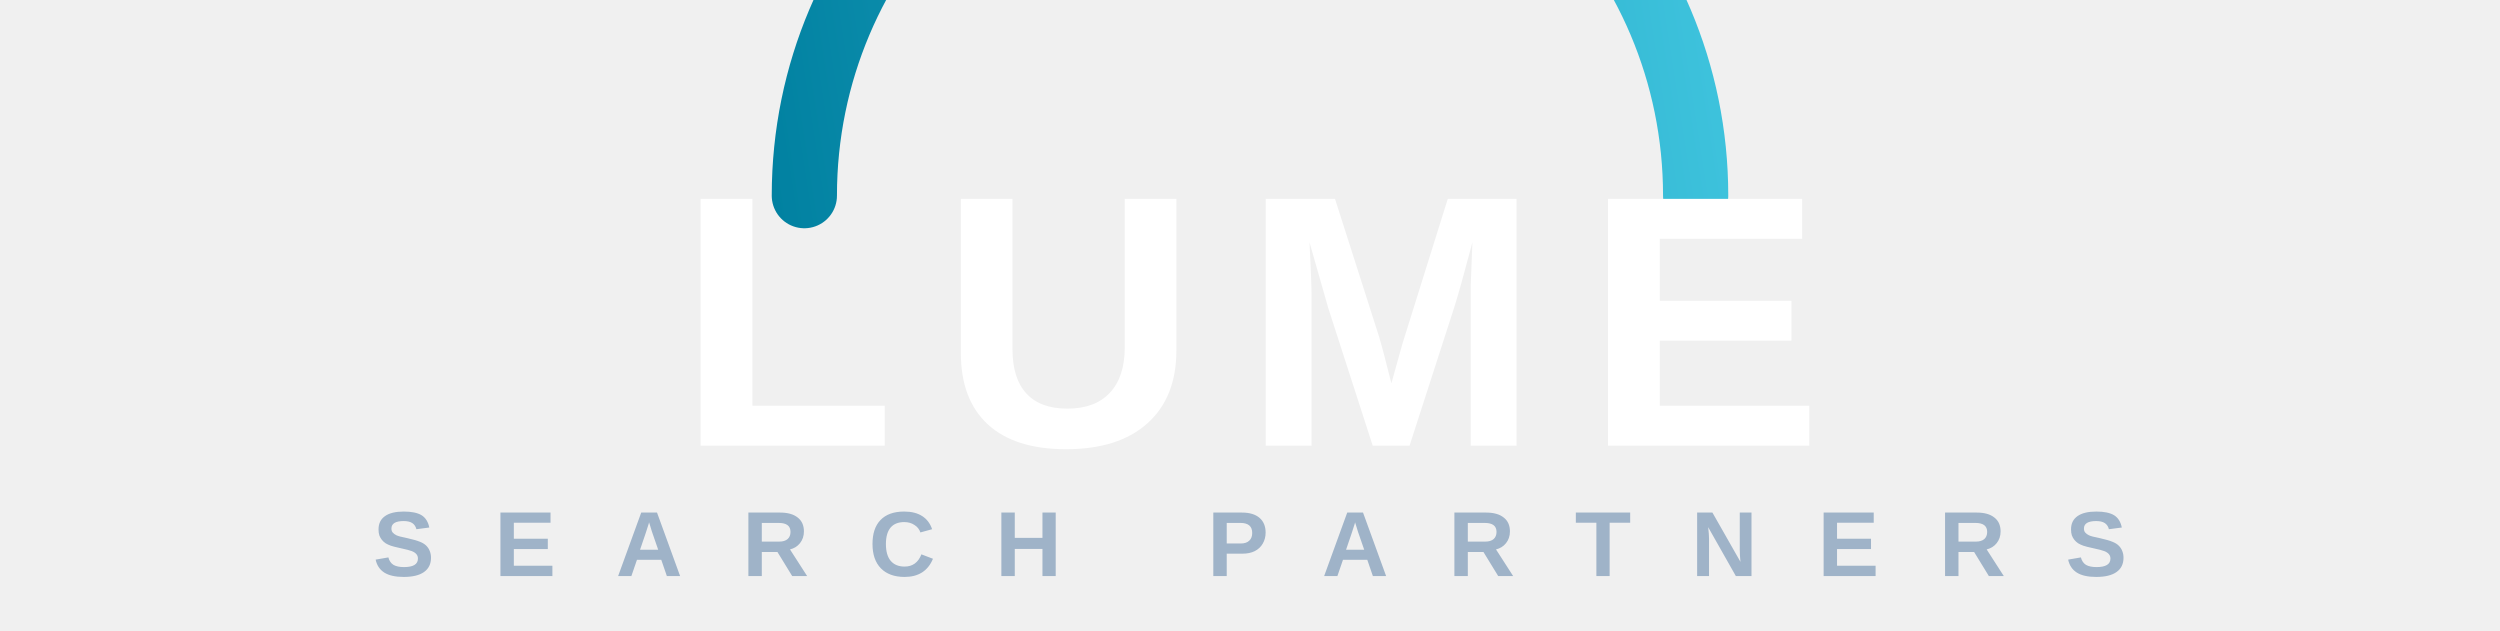
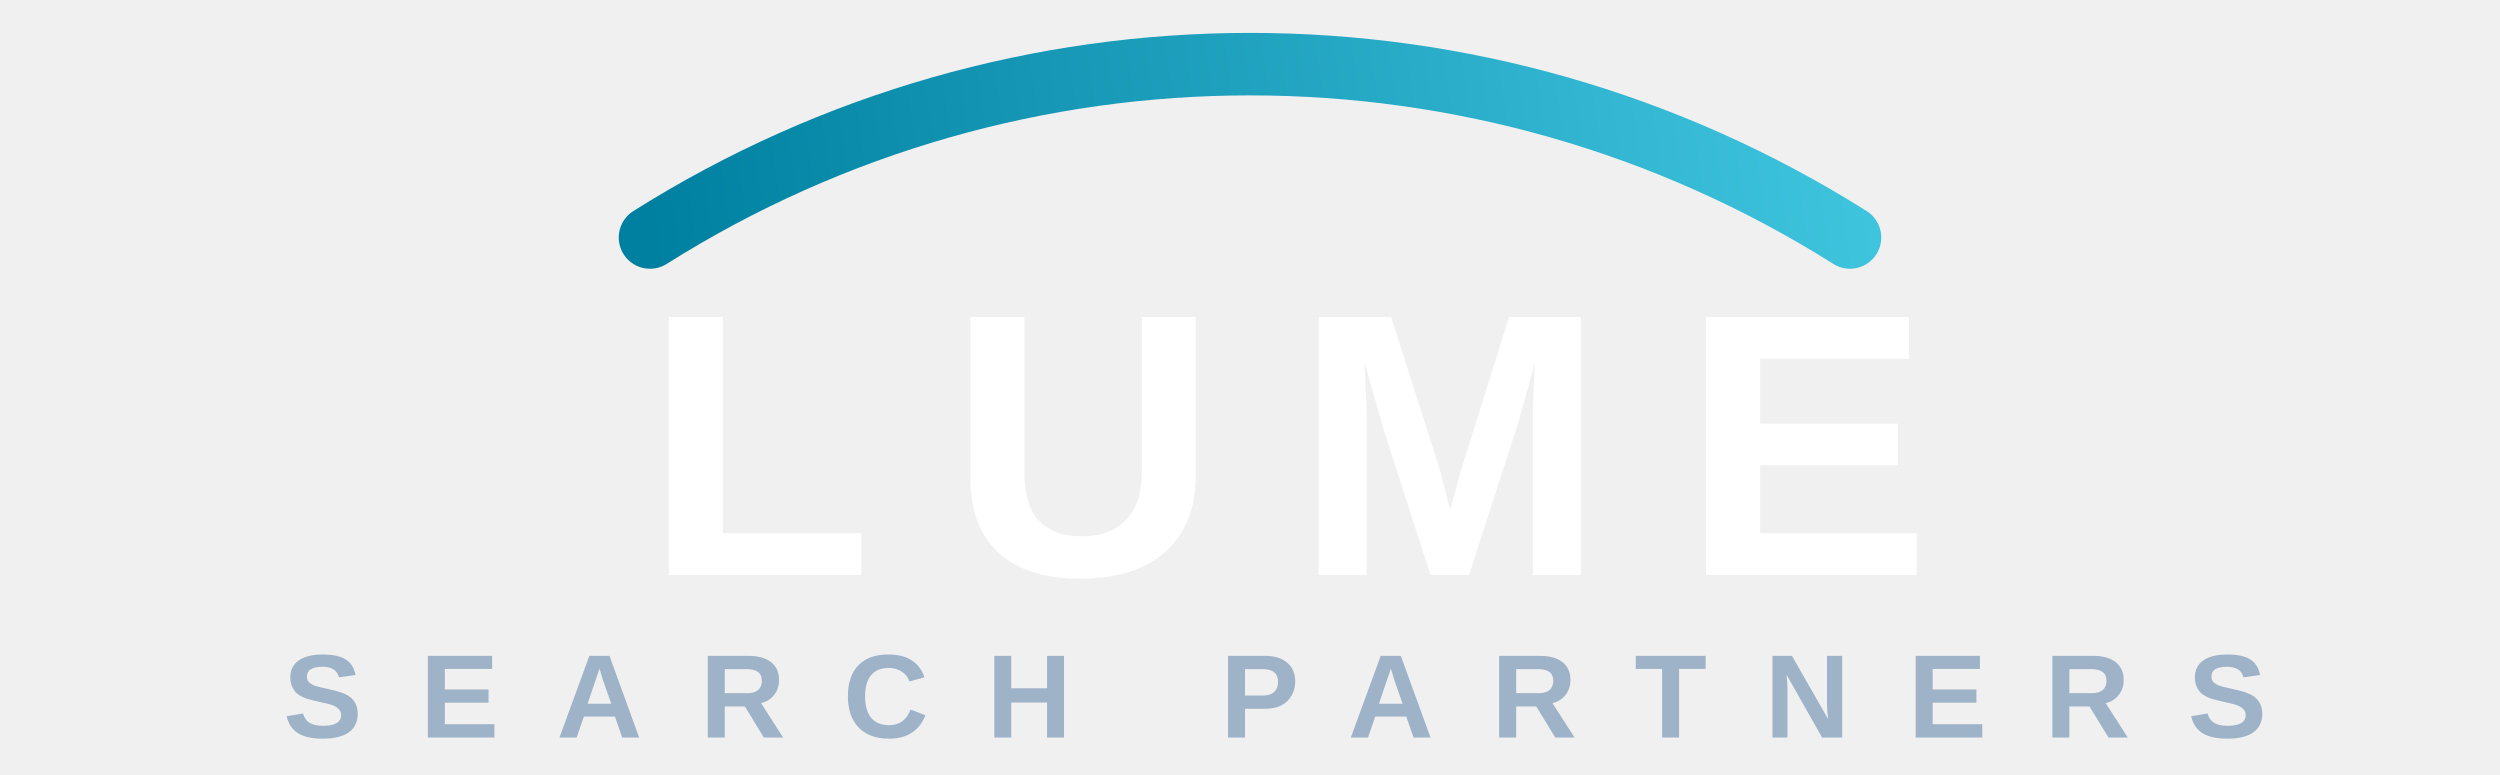
- <svg xmlns="http://www.w3.org/2000/svg" viewBox="0 0 230 58" fill="none" role="img" aria-label="Lume Search Partners">
+ <svg xmlns="http://www.w3.org/2000/svg" viewBox="0 0 200 62" fill="none" role="img" aria-label="Lume Search Partners">
  <defs>
-     <linearGradient id="arc" x1="70" y1="20" x2="160" y2="6" gradientUnits="userSpaceOnUse">
+     <linearGradient id="arc" x1="52" y1="19" x2="148" y2="5" gradientUnits="userSpaceOnUse">
      <stop offset="0" stop-color="#0080A0" />
      <stop offset="1" stop-color="#3FC4DE" />
    </linearGradient>
  </defs>
-   <path d="M74 18 A34 34 0 0 1 156 18" stroke="url(#arc)" stroke-width="6" stroke-linecap="round" fill="none" />
-   <text x="115" y="41" text-anchor="middle" font-family="'Helvetica Neue',Arial,sans-serif" font-weight="700" font-size="33" letter-spacing="4" fill="#ffffff">LUME</text>
-   <text x="115" y="53" text-anchor="middle" font-family="'Helvetica Neue',Arial,sans-serif" font-weight="600" font-size="8.5" letter-spacing="5.5" fill="#9fb3c8">SEARCH PARTNERS</text>
+   <path d="M52 19 A90 90 0 0 1 148 19" stroke="url(#arc)" stroke-width="5" stroke-linecap="round" fill="none" />
+   <text x="103" y="46" text-anchor="middle" font-family="'Helvetica Neue',Arial,sans-serif" font-weight="700" font-size="30" letter-spacing="6" fill="#ffffff">LUME</text>
+   <text x="102" y="59" text-anchor="middle" font-family="'Helvetica Neue',Arial,sans-serif" font-weight="600" font-size="9.5" letter-spacing="4.6" fill="#9fb3c8">SEARCH PARTNERS</text>
</svg>
